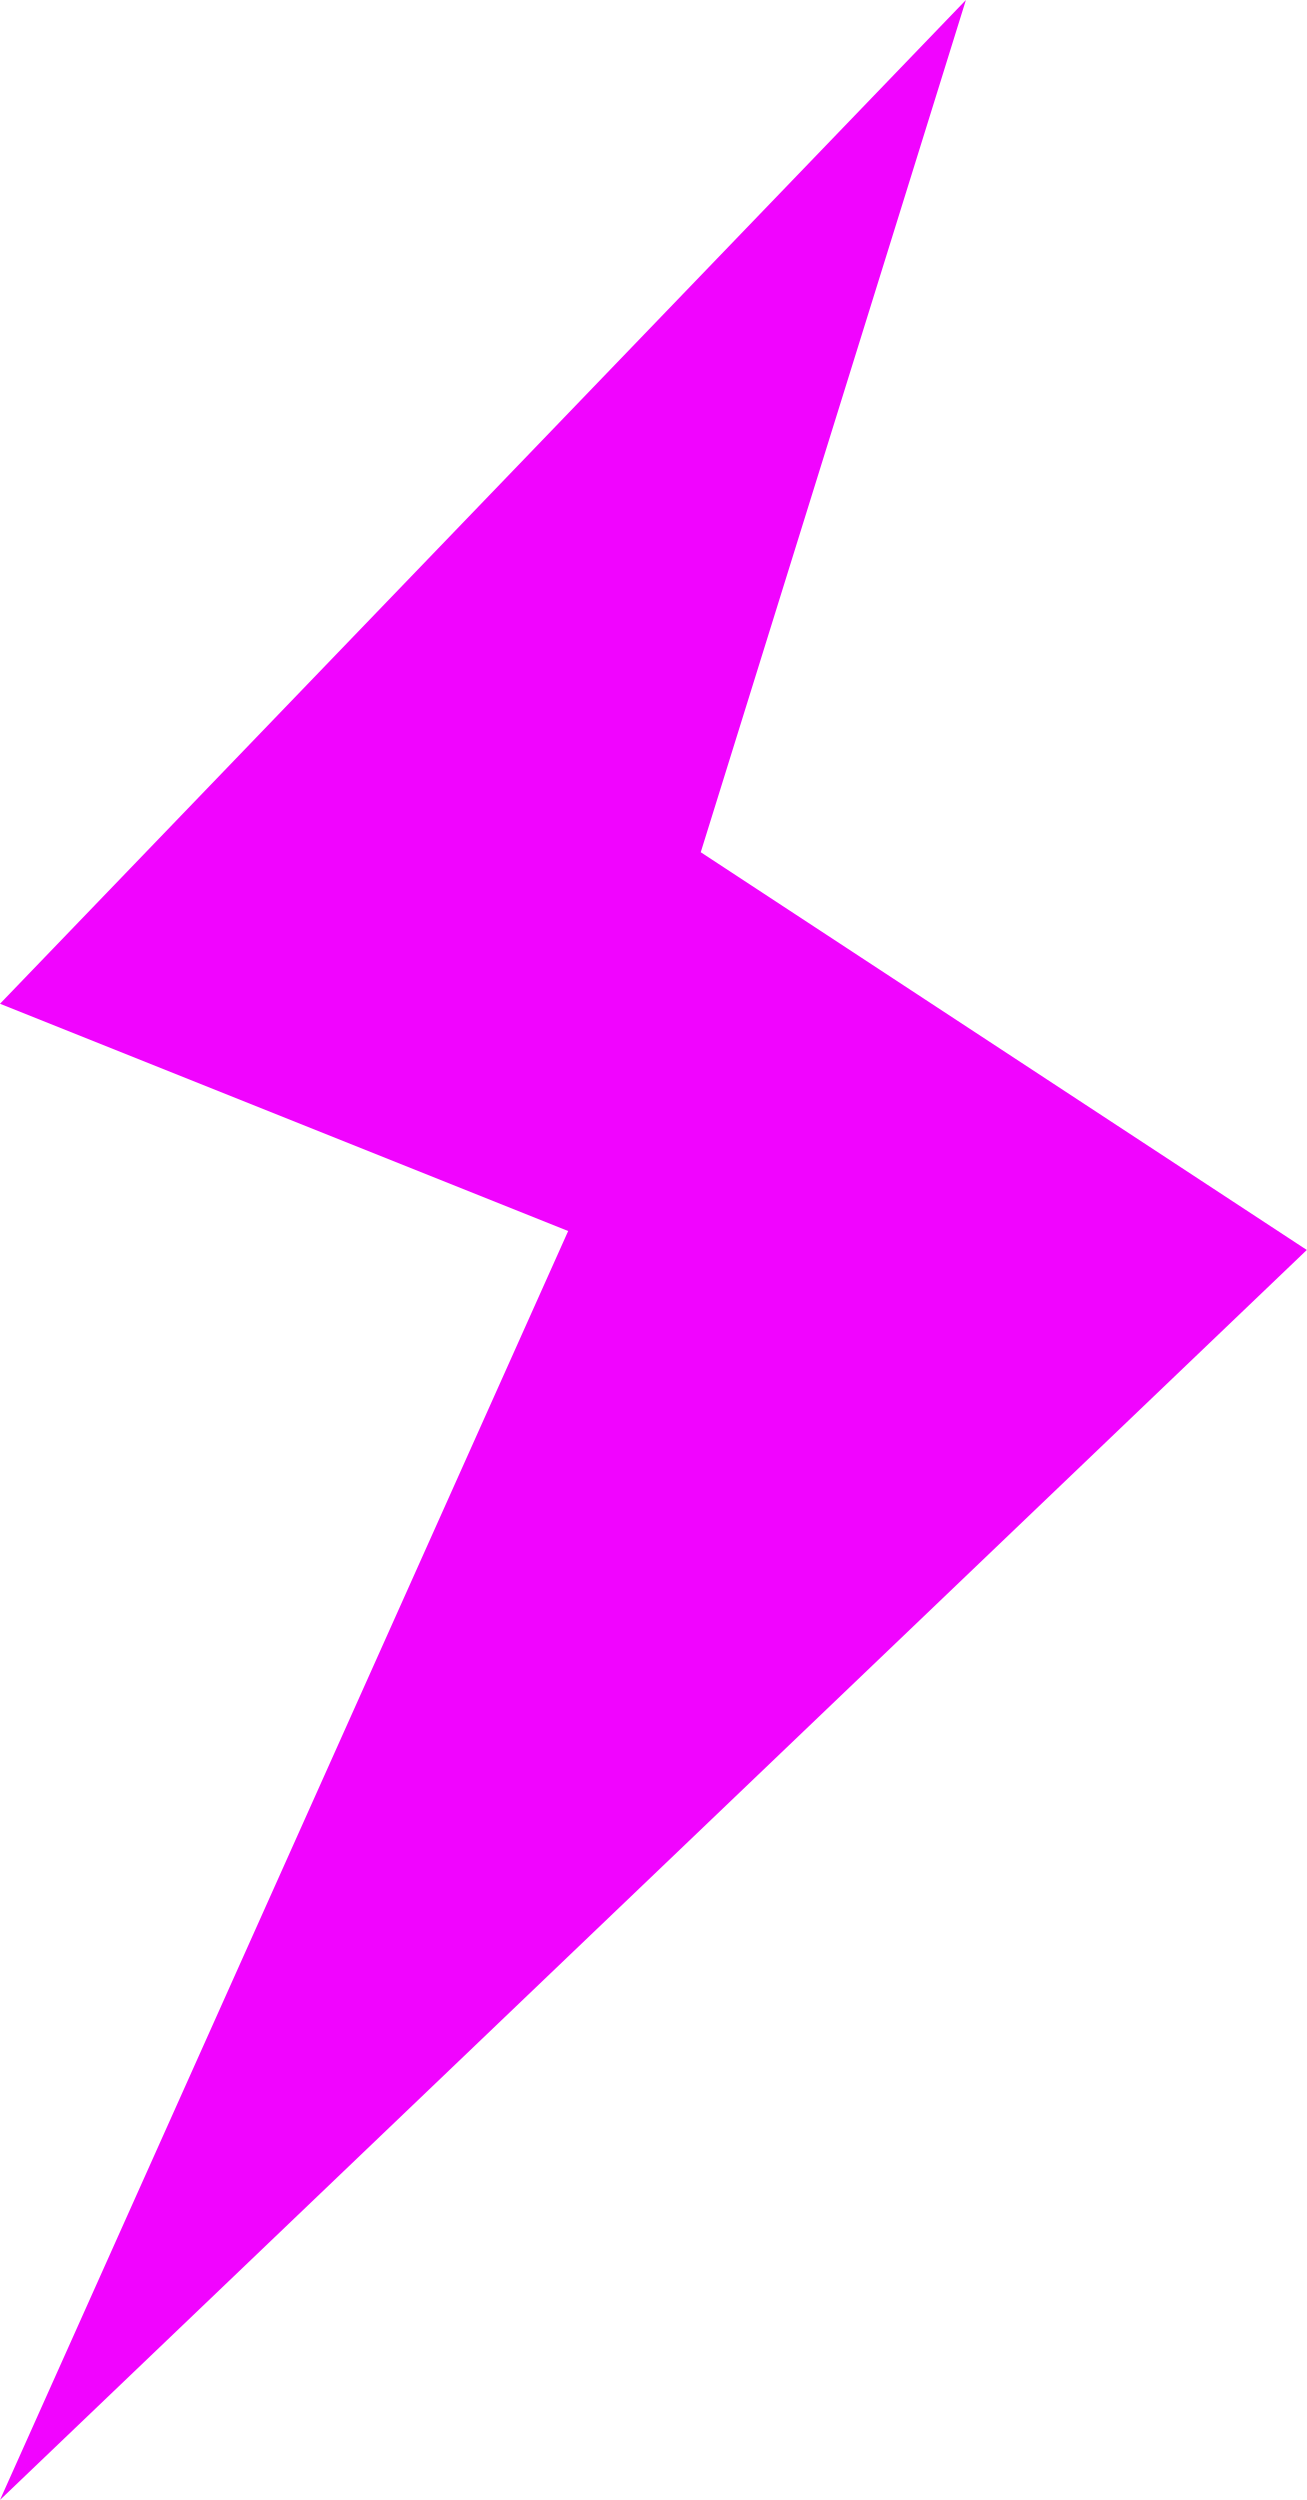
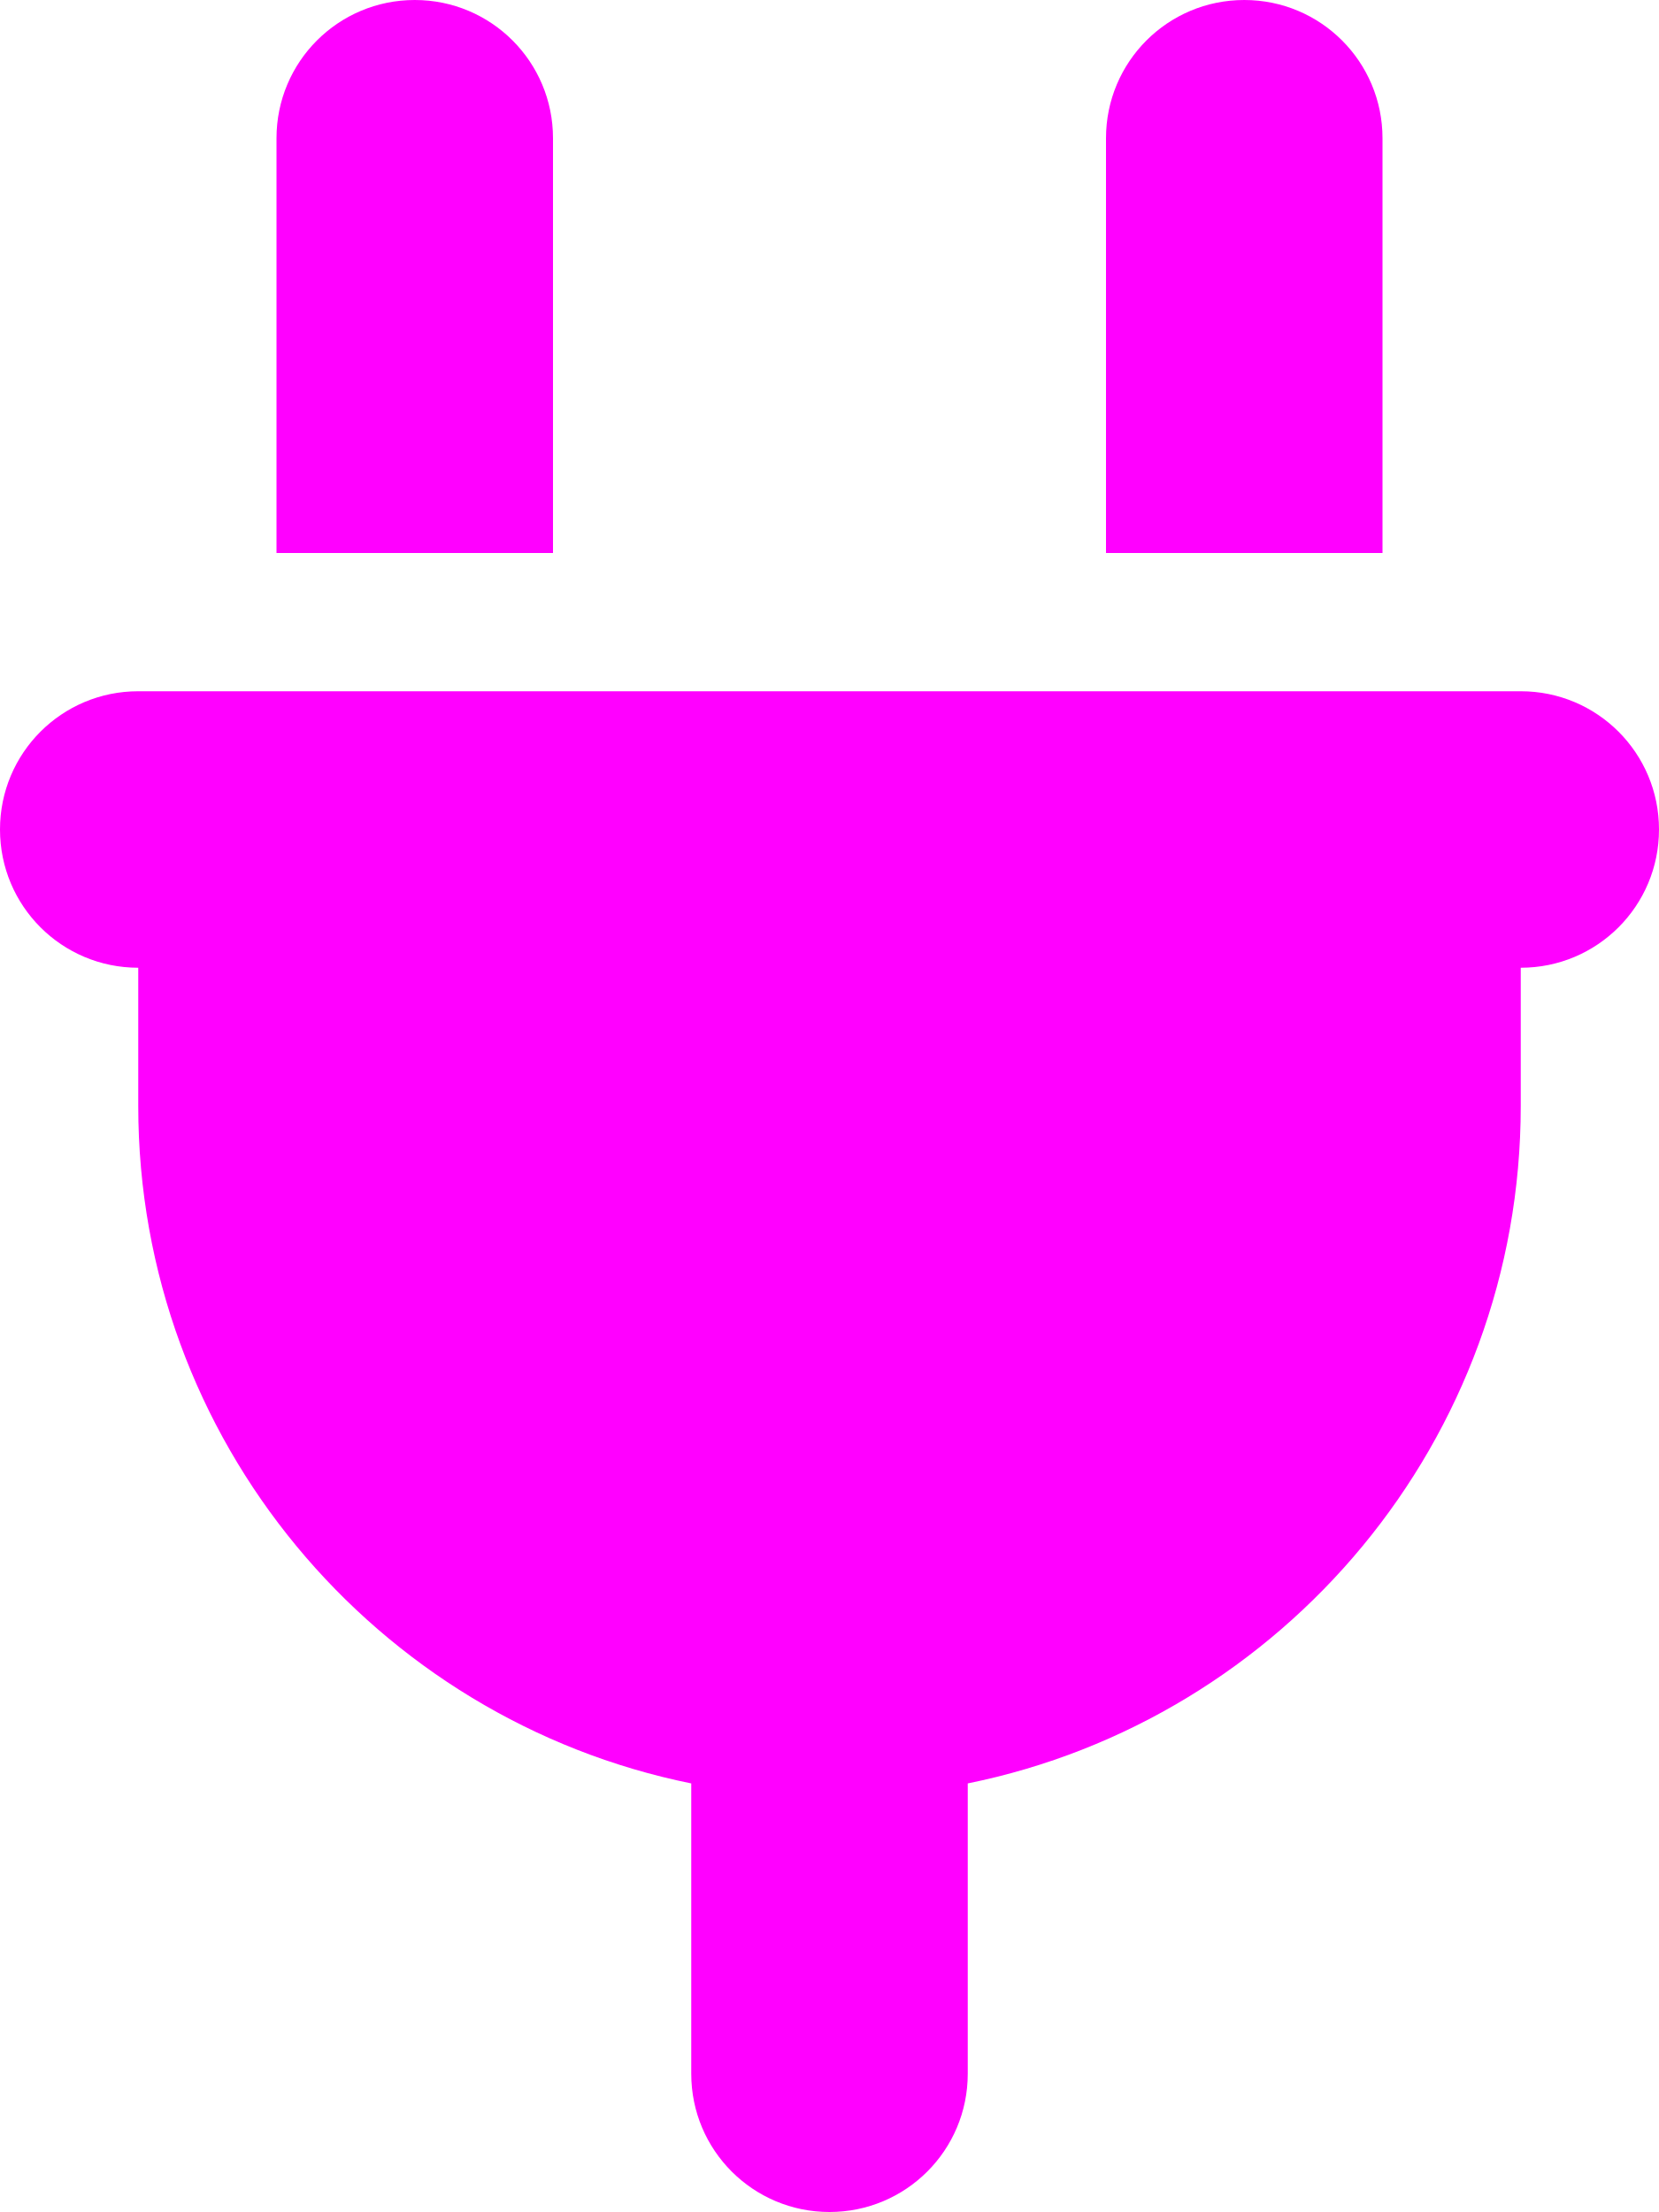
- <svg xmlns="http://www.w3.org/2000/svg" width="42.144mm" height="80.624mm" version="1.1" viewBox="0 0 24.484 46.839">
-   <g transform="translate(-31.226 -24.839)">
-     <path d="m49.323 24.839-18.097 18.806 10.645 4.258-10.645 23.774 24.484-23.419-11.355-7.452z" fill="#f104ff" stroke-width=".906" />
-   </g>
+ <svg xmlns="http://www.w3.org/2000/svg" viewBox="0 0 384 512" version="1.1" id="svg6503">
+   <defs id="defs6507" />
+   <path d="M96 0C78.3 0 64 14.3 64 32v96h64V32c0-17.7-14.3-32-32-32zM288 0c-17.7 0-32 14.3-32 32v96h64V32c0-17.7-14.3-32-32-32zM32 160c-17.7 0-32 14.3-32 32s14.3 32 32 32v32c0 77.4 55 142 128 156.8V480c0 17.7 14.3 32 32 32s32-14.3 32-32V412.8C297 398 352 333.4 352 256V224c17.7 0 32-14.3 32-32s-14.3-32-32-32H32z" id="path6501" style="fill:#ff00ff" />
</svg>
